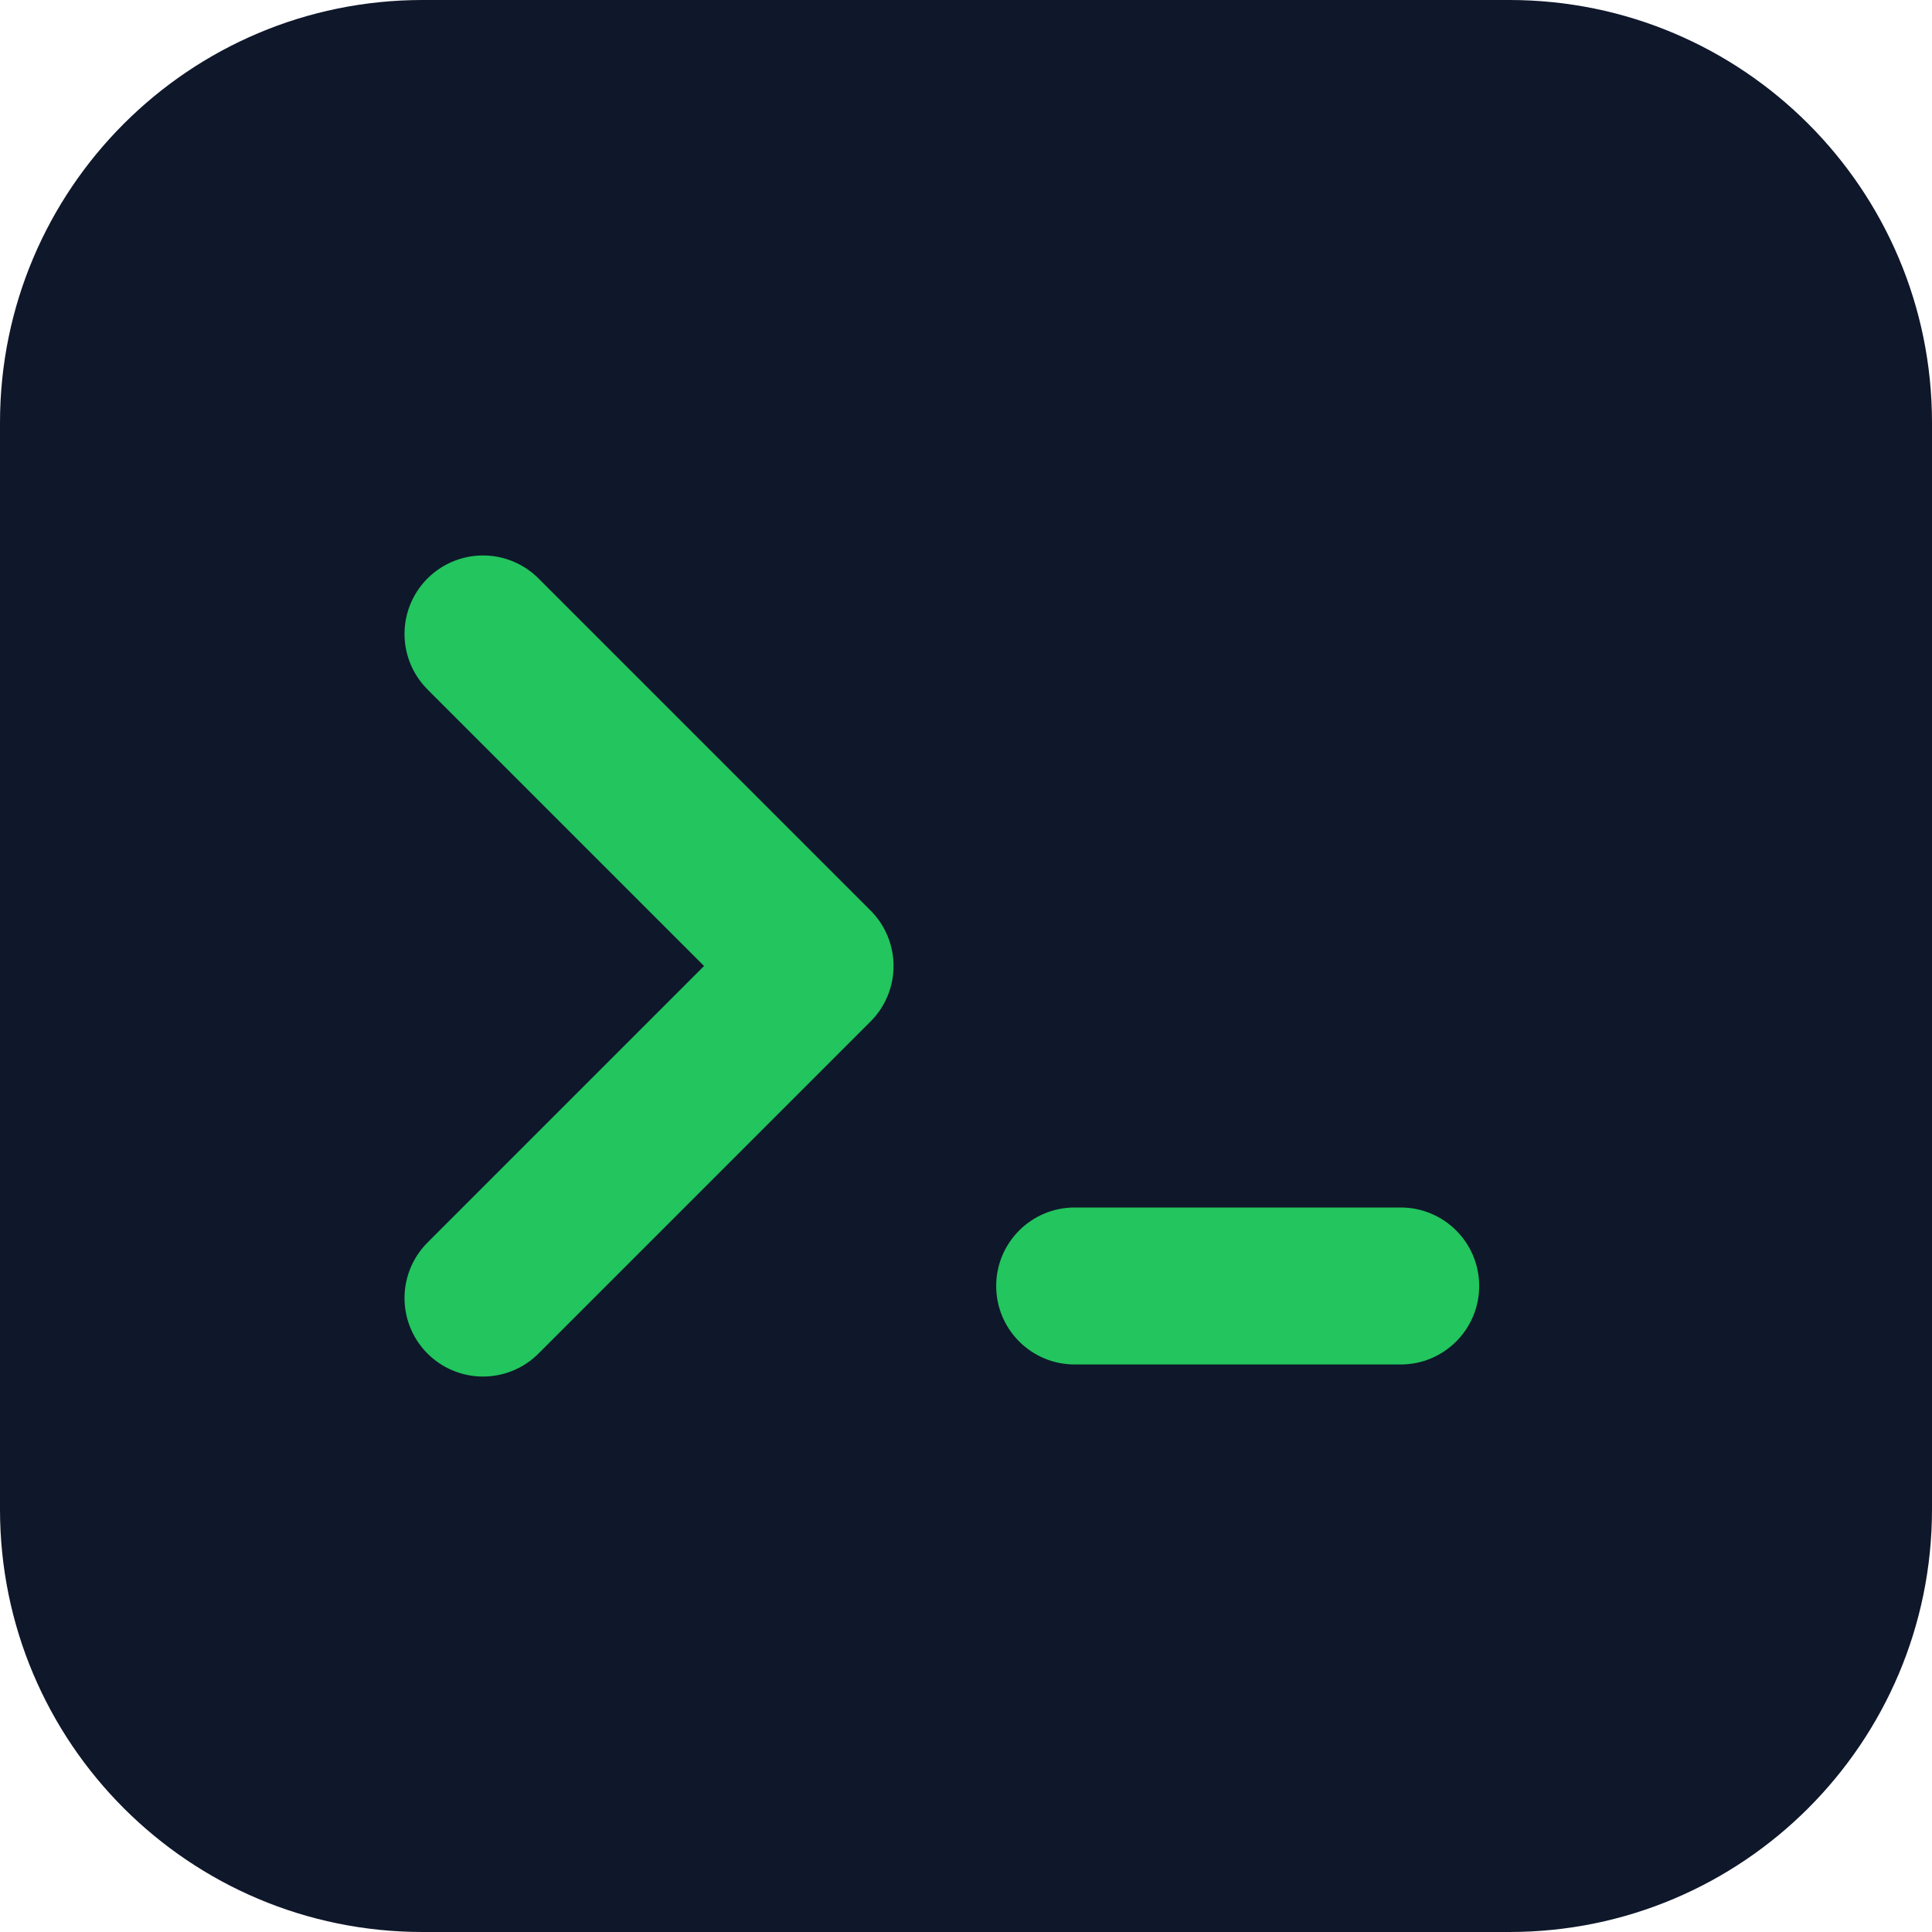
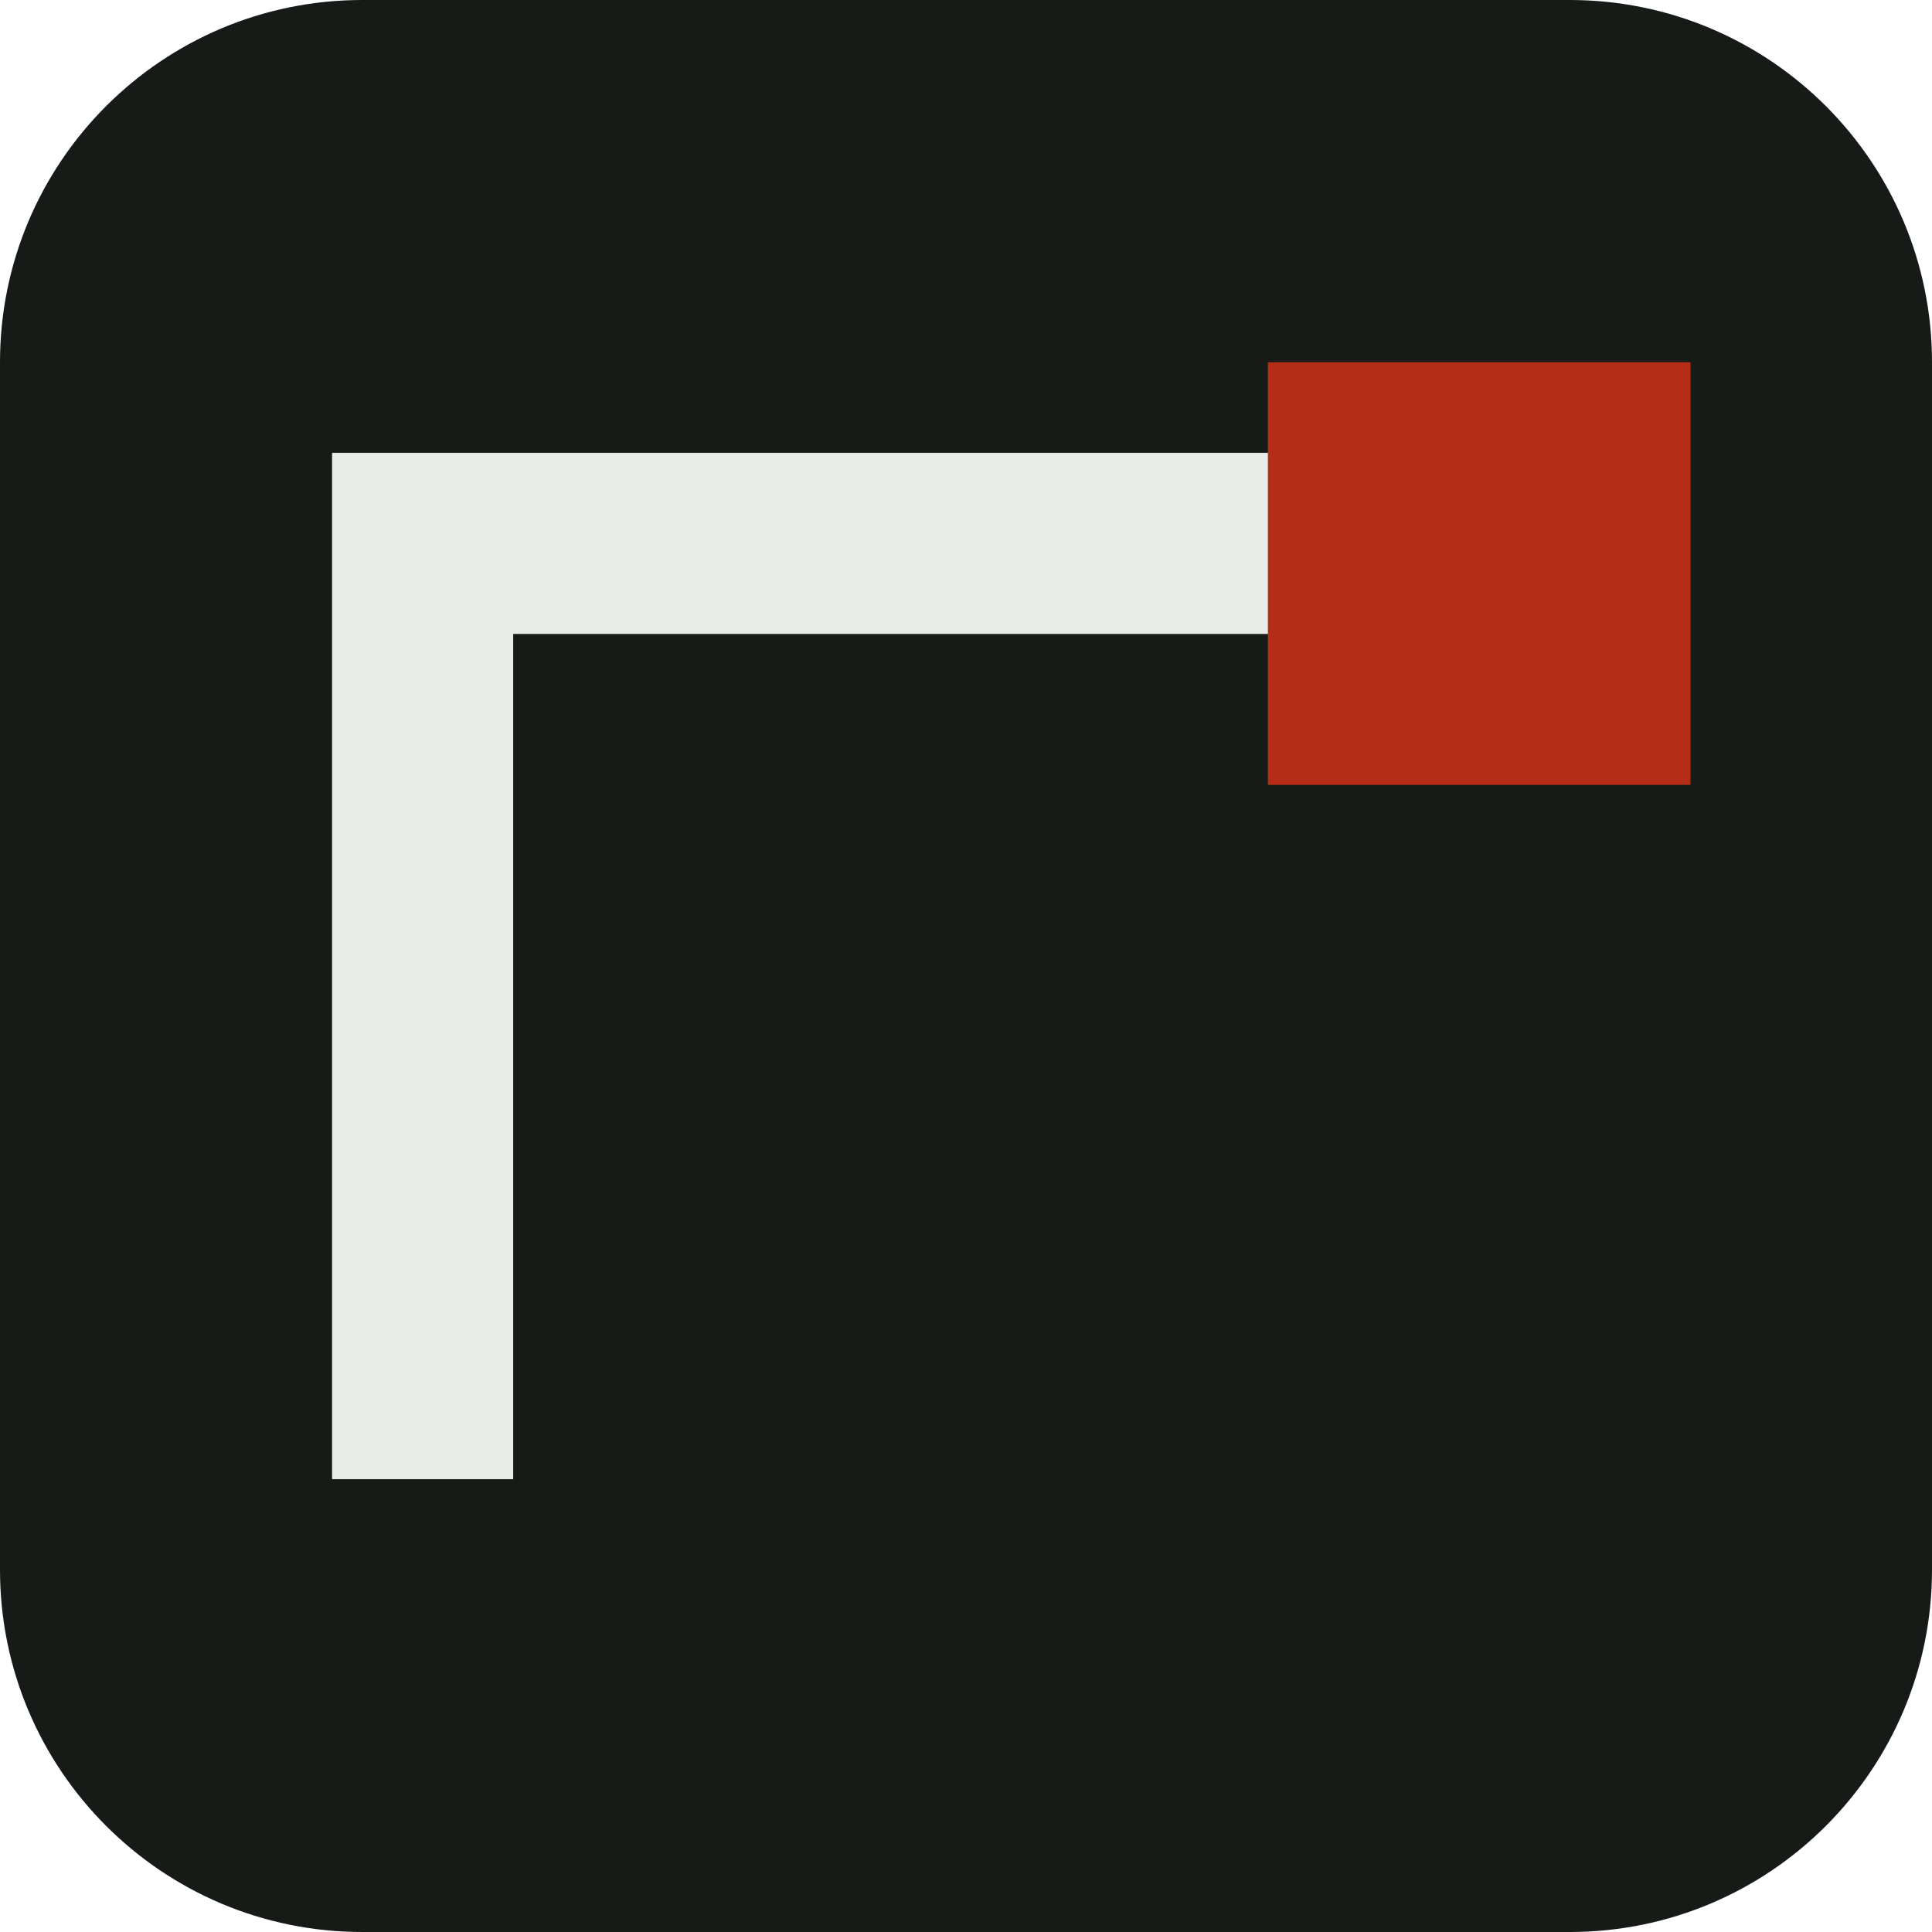
<svg xmlns="http://www.w3.org/2000/svg" viewBox="0 0 32 32">
-   <rect width="32" height="32" rx="7" fill="#0F172A" />
-   <path d="M8 10.5 13.5 16 8 21.5" stroke="#22C55E" stroke-width="2.6" stroke-linecap="round" stroke-linejoin="round" fill="none" />
-   <rect x="16.5" y="20" width="8" height="2.6" rx="1.3" fill="#22C55E" />
+   <rect width="32" height="32" rx="6" fill="#171b17" />
+   <path d="M7 23V9h14" fill="none" stroke="#e9ebe6" stroke-width="3" stroke-linecap="square" />
+   <rect x="21" y="6" width="7" height="7" fill="#b52d16" />
</svg>
